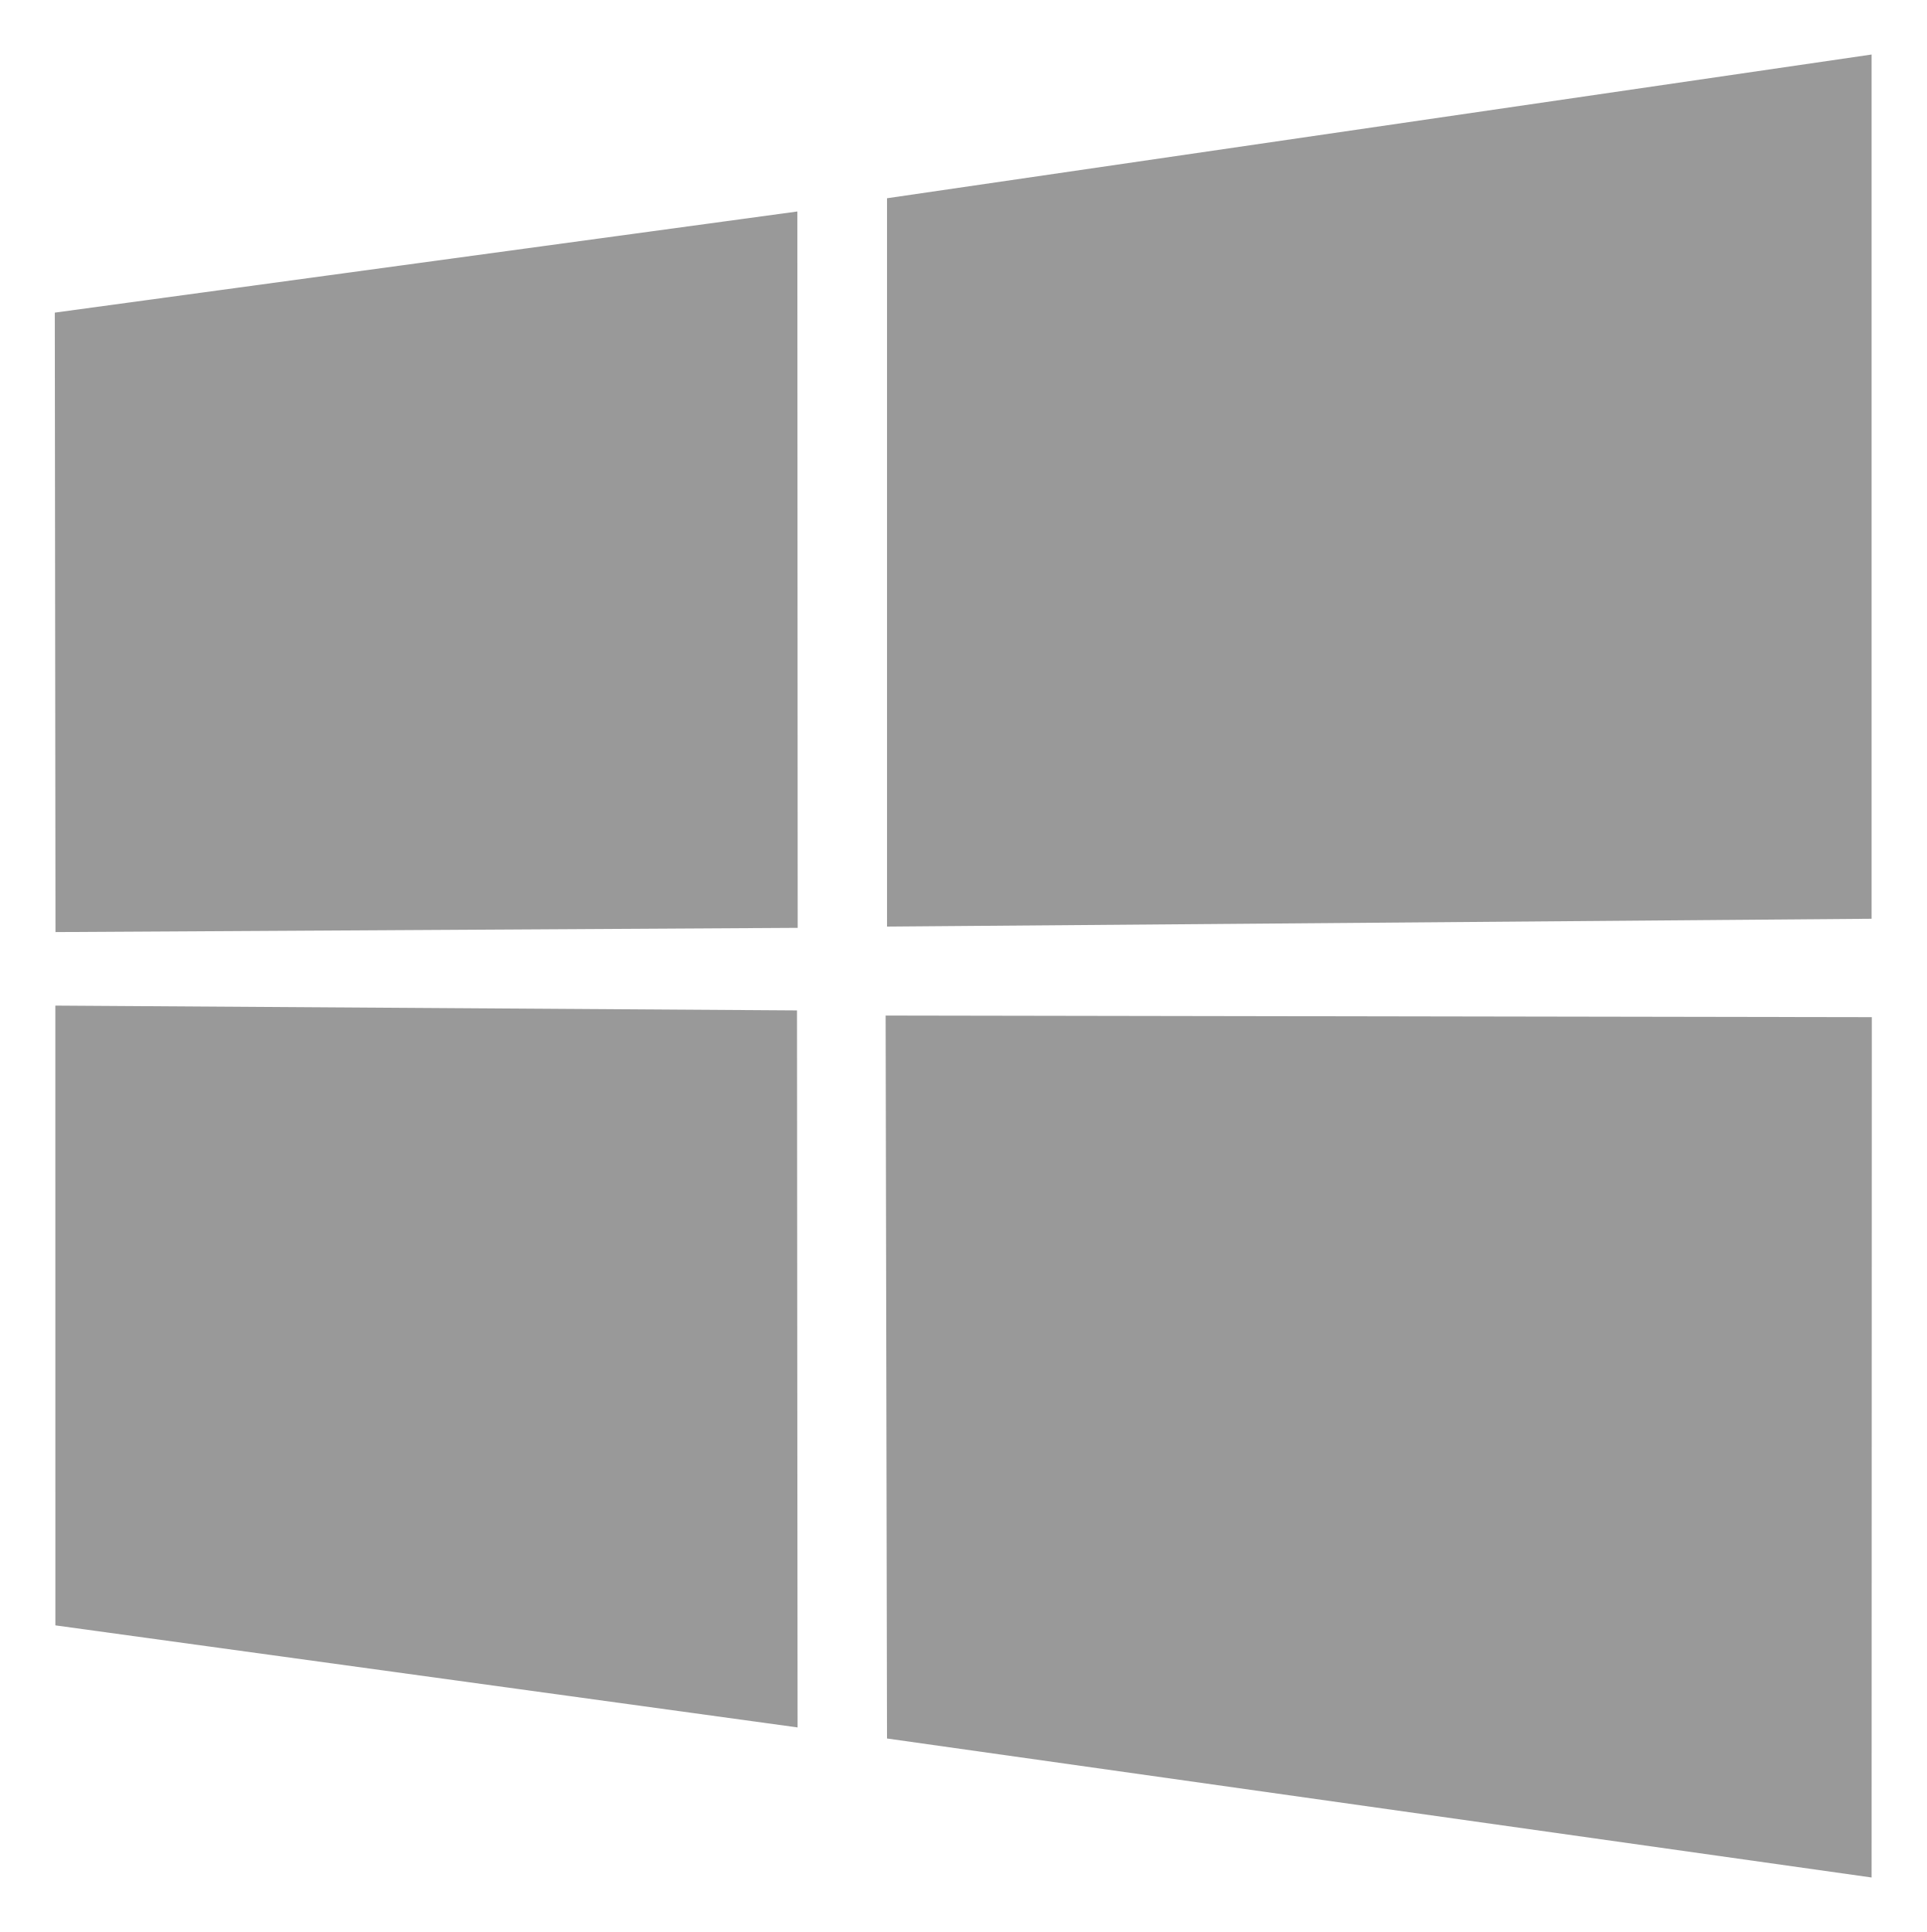
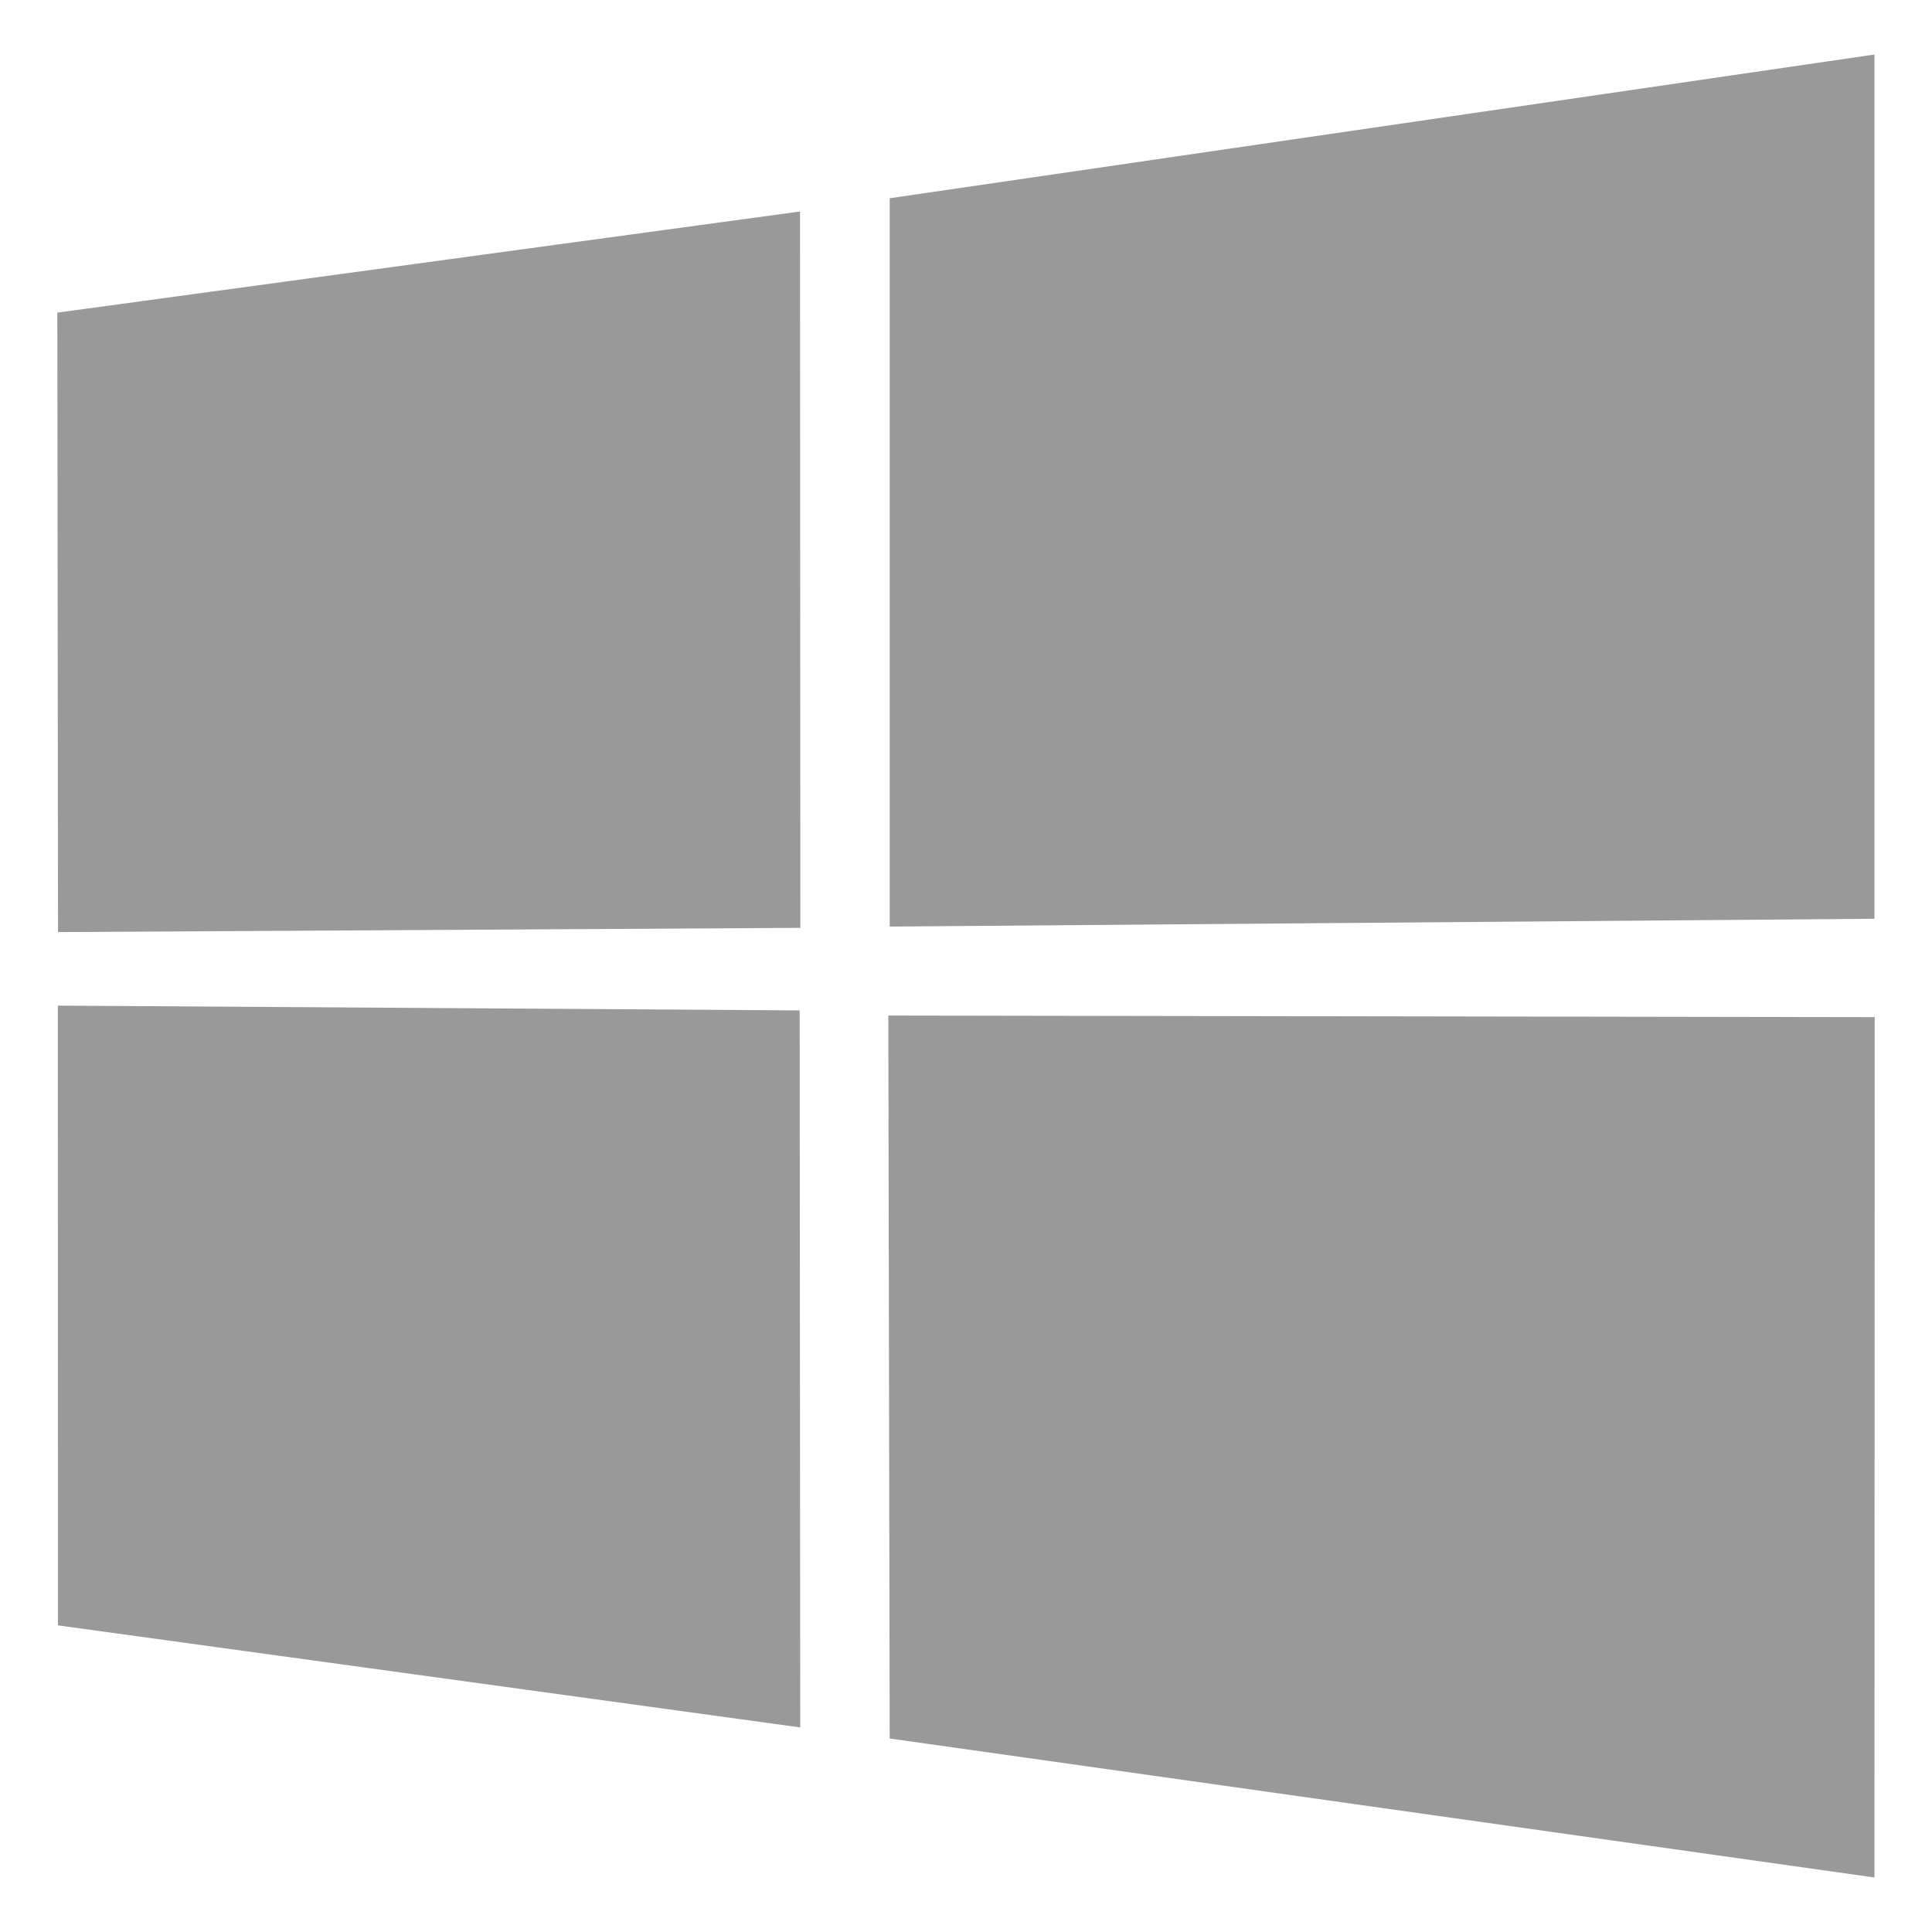
- <svg xmlns="http://www.w3.org/2000/svg" version="1.1" width="766" height="768" viewBox="-2.62 -2.62 92.565 92.834" id="svg8375">
+ <svg xmlns="http://www.w3.org/2000/svg" version="1.1" width="20" height="20" viewBox="-2.62 -2.62 92.565 92.834" id="svg8375">
  <defs id="defs8377" />
  <path fill-opacity="0.4" d="M 0,12.402 35.687,7.542 35.703,41.964 0.033,42.167 z m 35.67,33.529 0.028,34.453 -35.67,-4.904 -0.002,-29.78 z M 39.996,6.906 87.315,0 l 0,41.527 -47.318,0.376 z M 87.326,46.255 87.315,87.595 39.996,80.916 39.93,46.178 z" id="path13" />
</svg>
